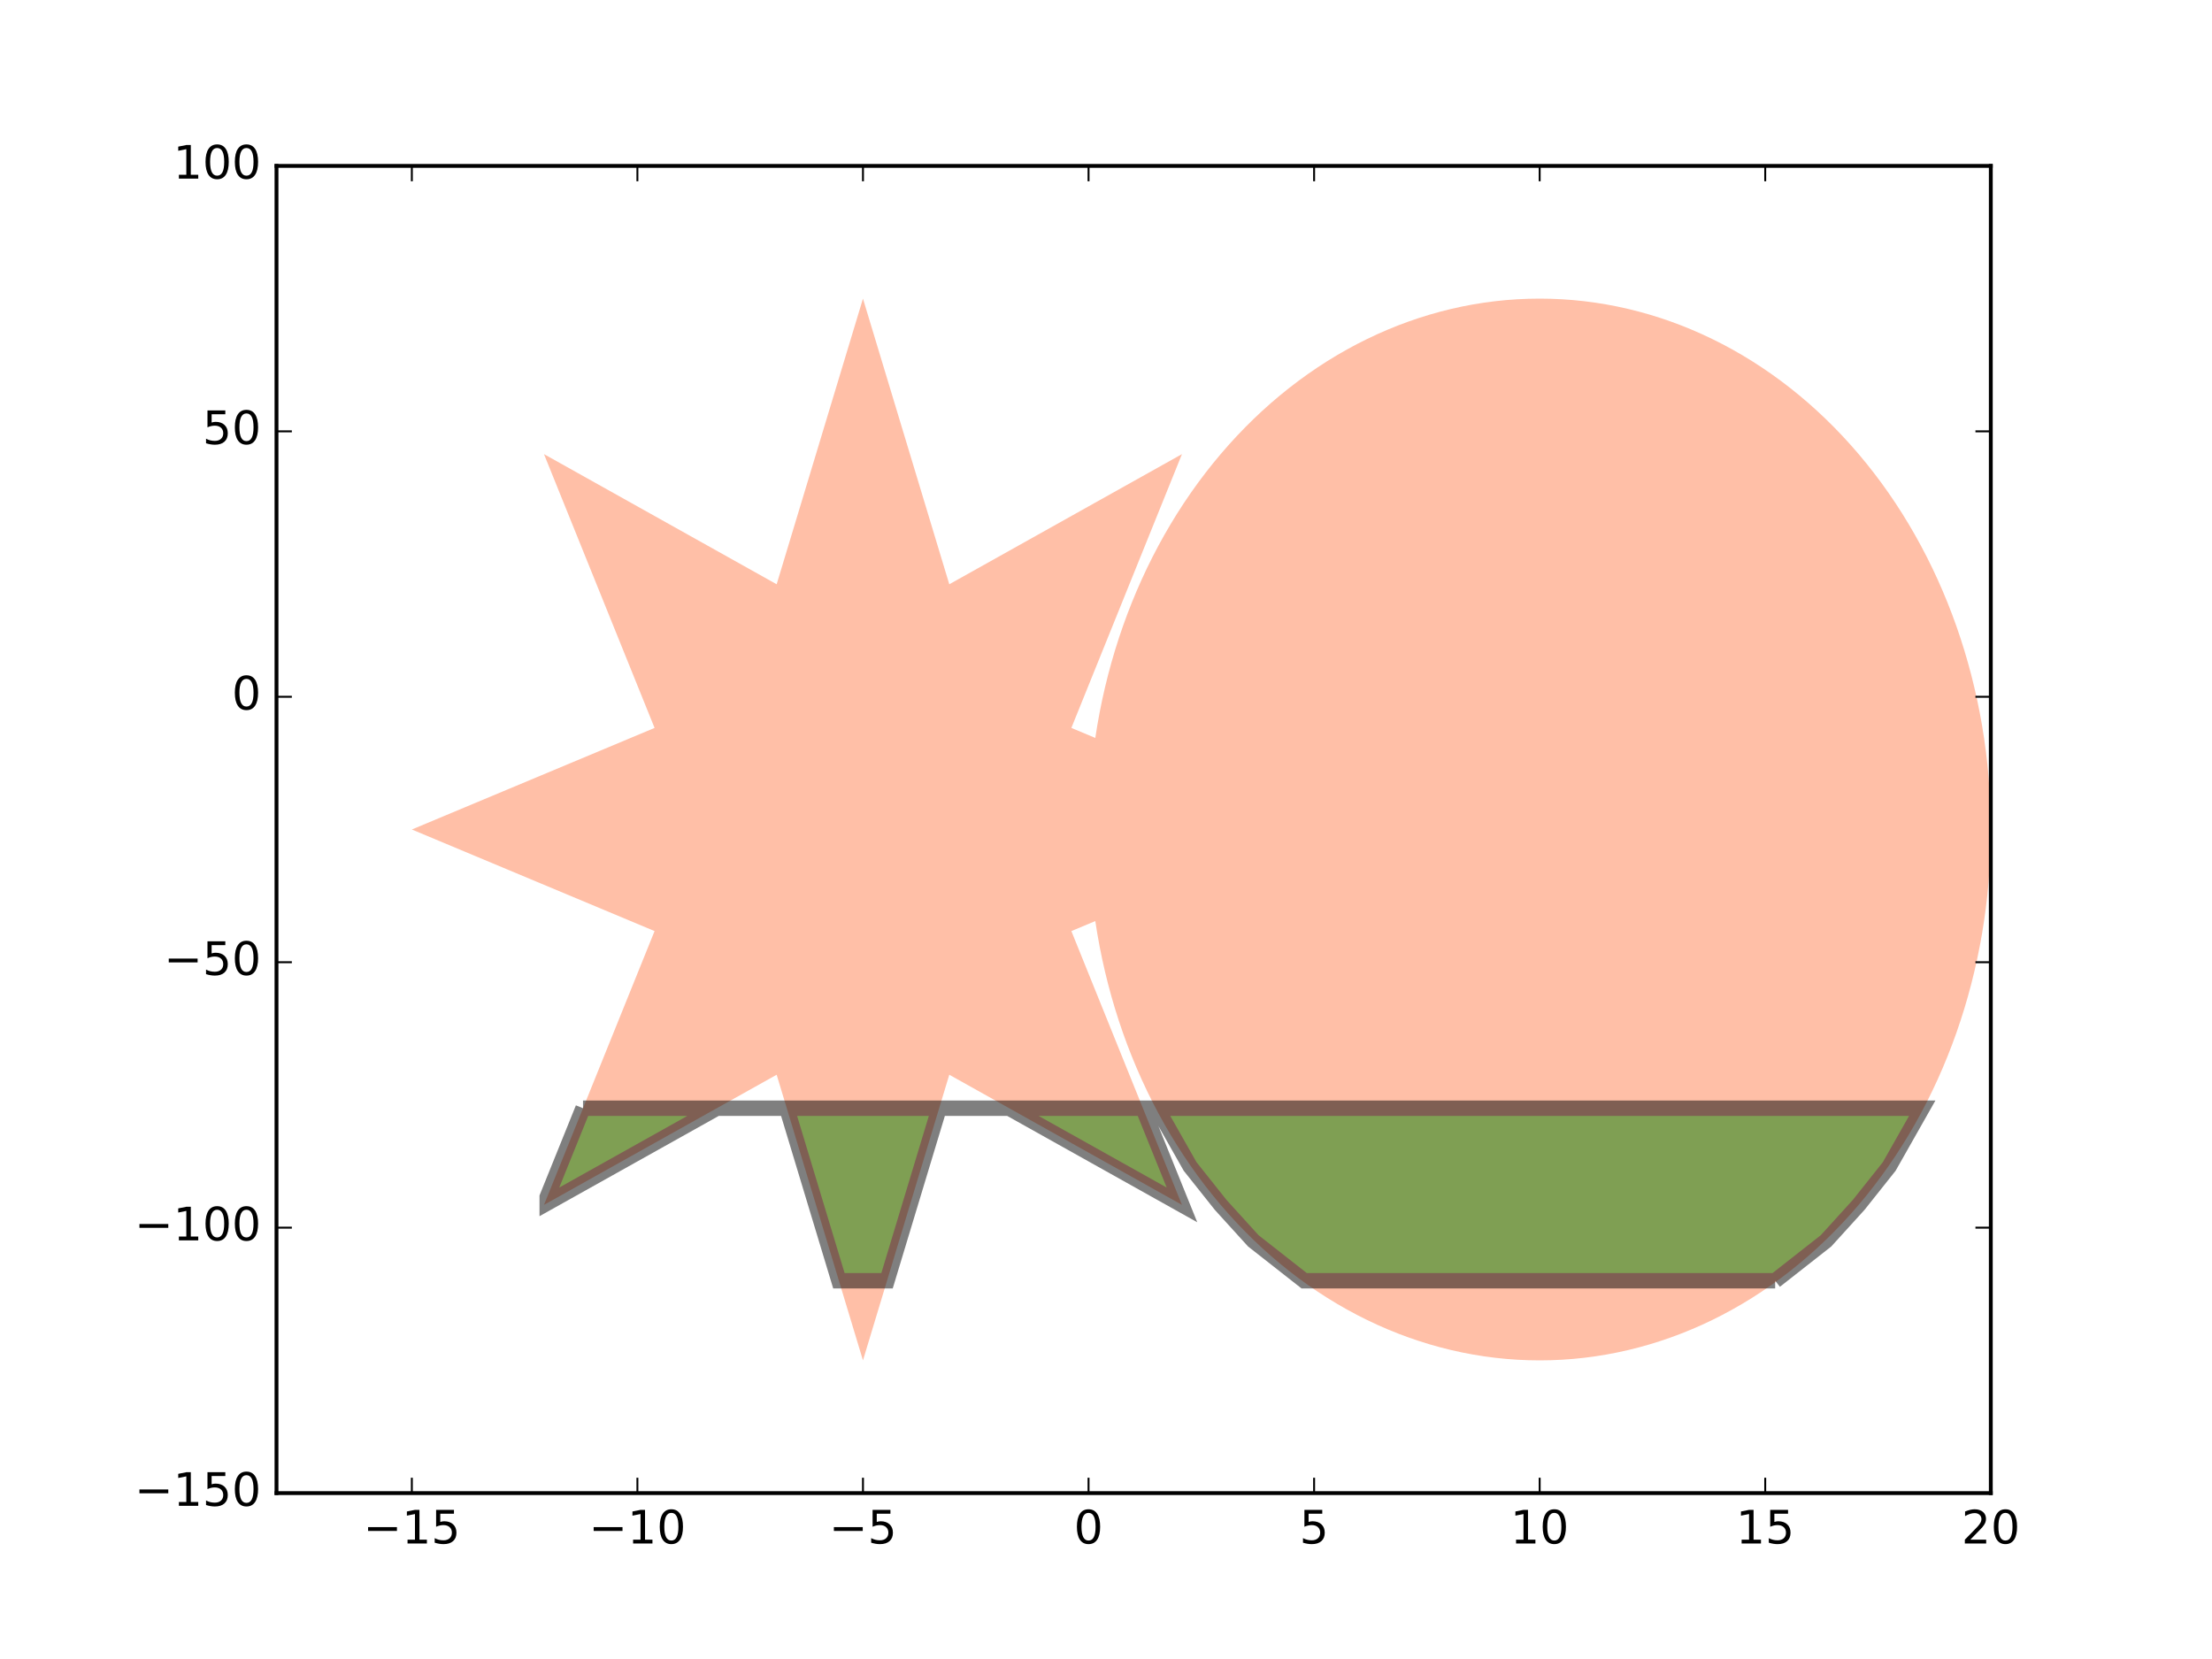
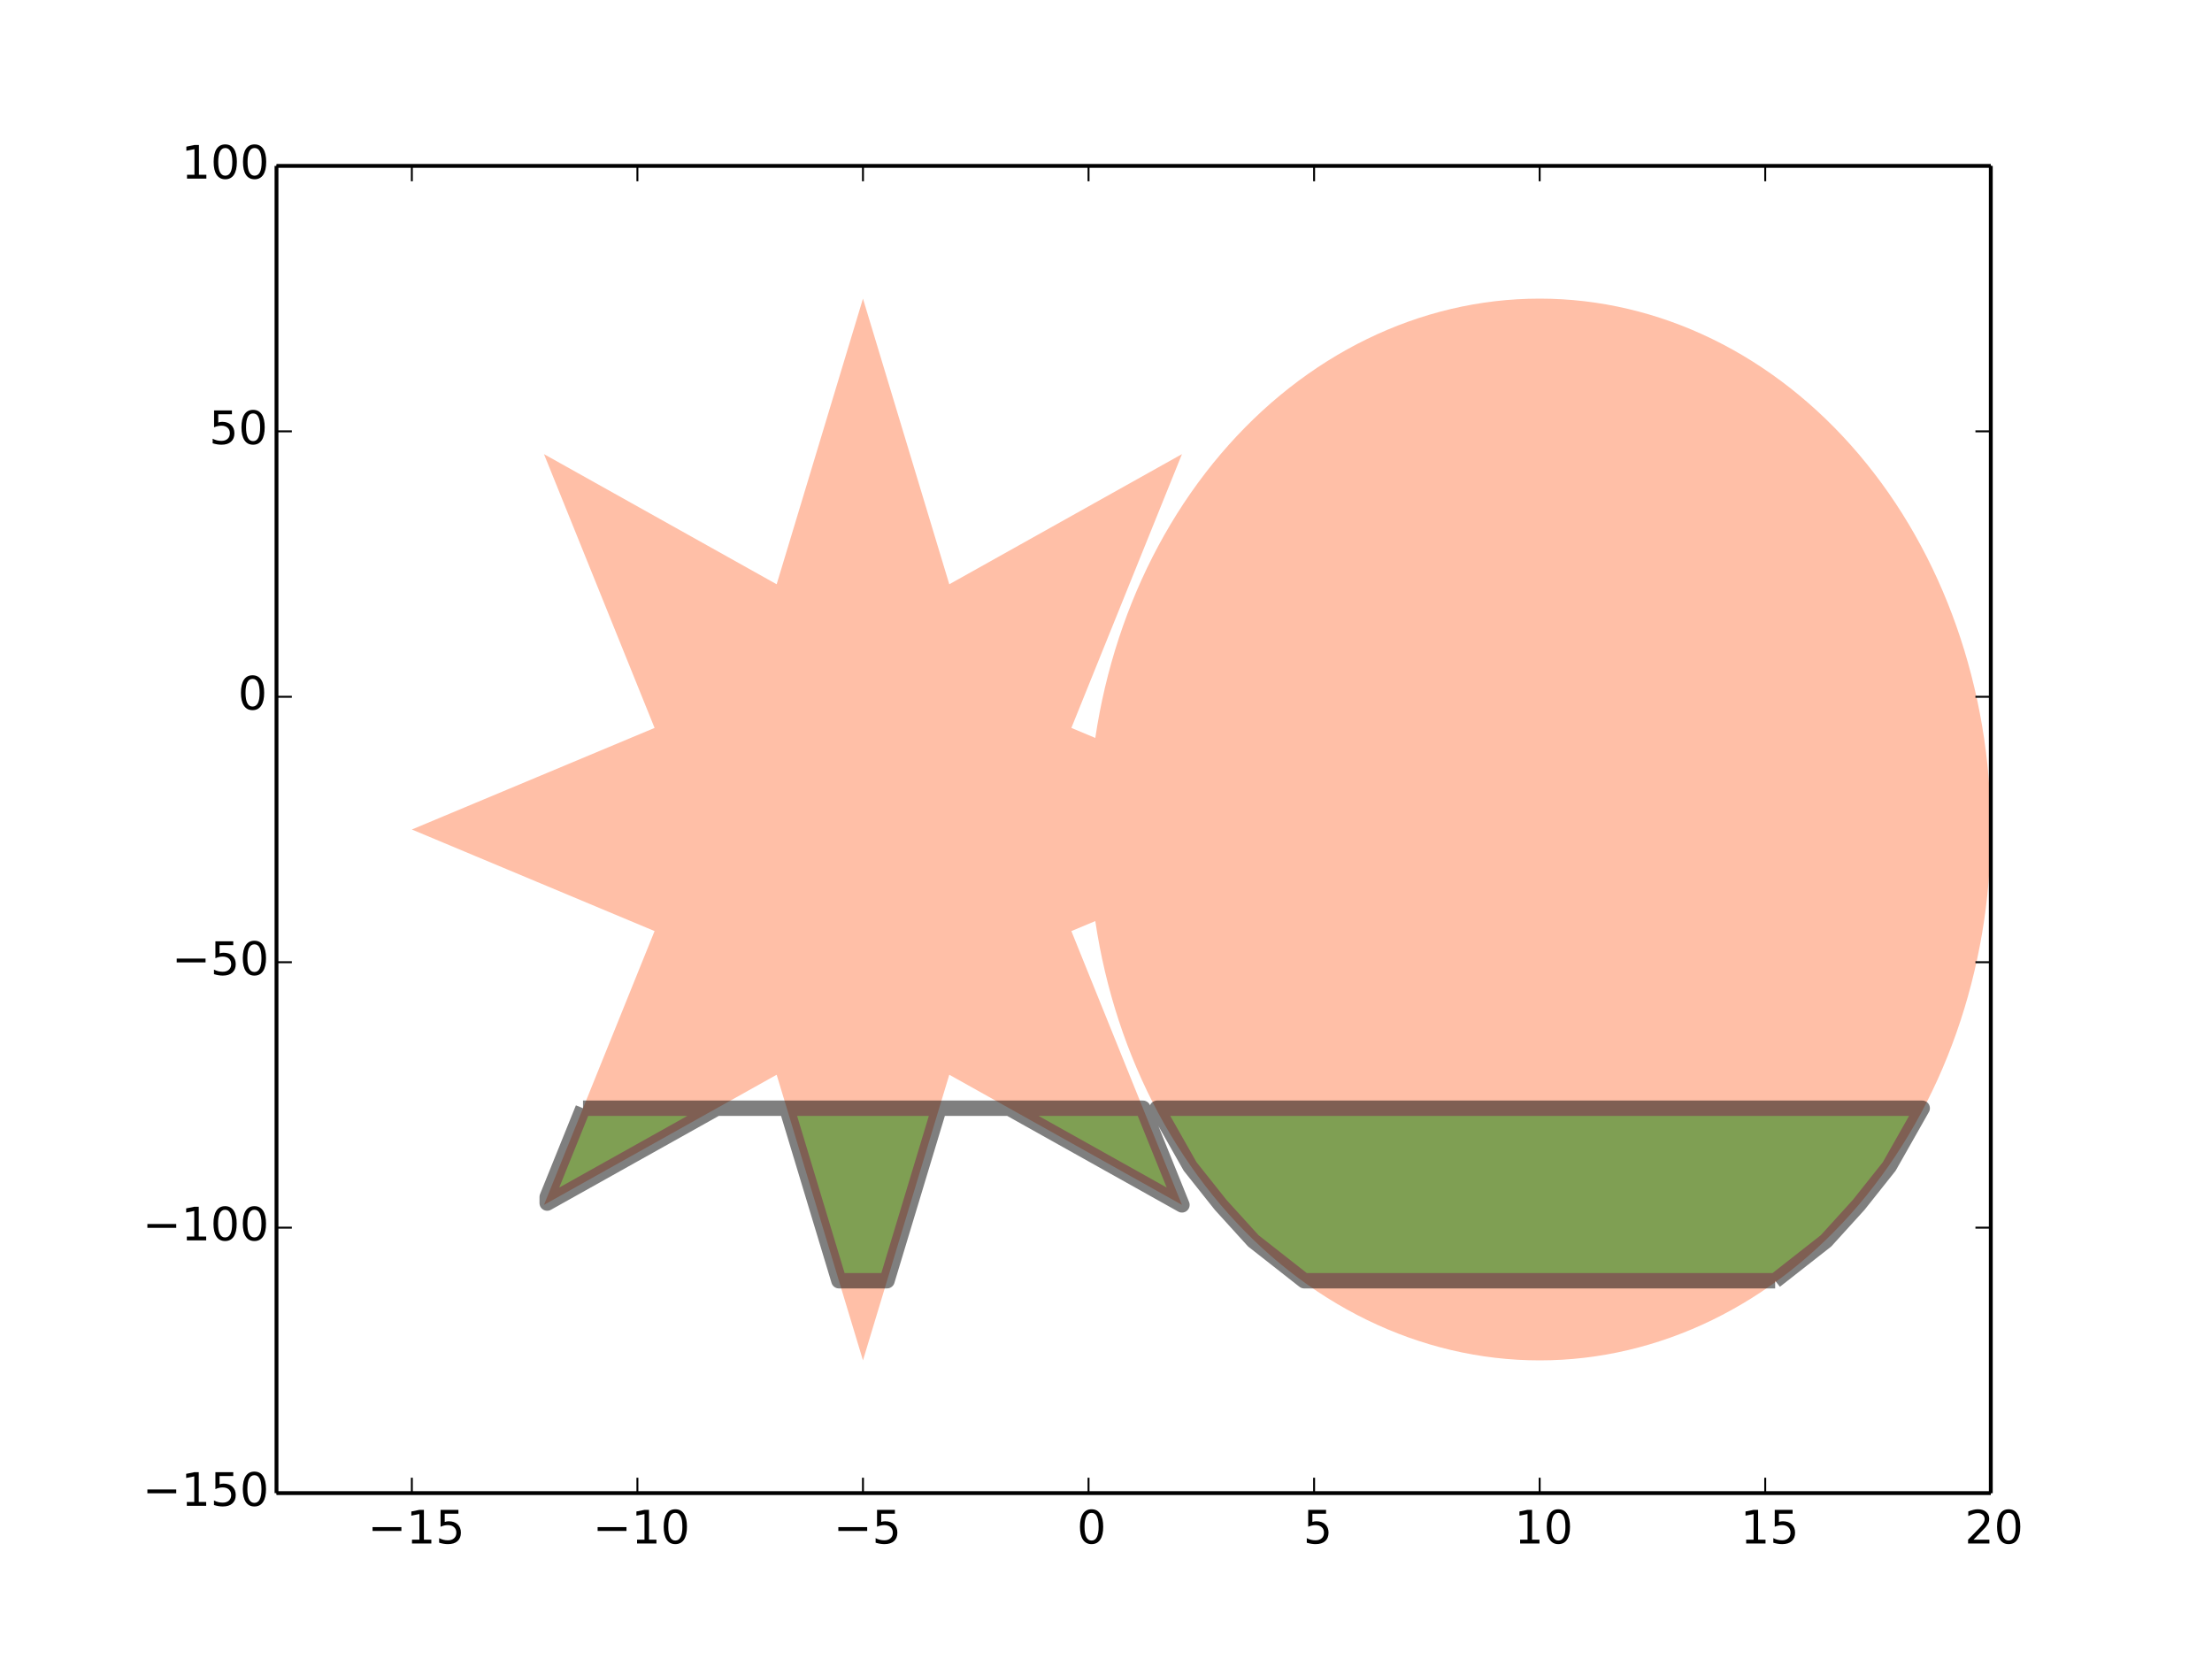
<svg xmlns="http://www.w3.org/2000/svg" xmlns:xlink="http://www.w3.org/1999/xlink" height="432pt" version="1.1" viewBox="0 0 576 432" width="576pt">
  <defs>
    <style type="text/css">
*{stroke-linecap:butt;stroke-linejoin:round;}
  </style>
  </defs>
  <g id="figure_1">
    <g id="patch_1">
      <path d=" M0 432 L576 432 L576 0 L0 0 z " style="fill:#ffffff;" />
    </g>
    <g id="axes_1">
      <g id="patch_2">
        <path d=" M72 388.8 L518.4 388.8 L518.4 43.2 L72 43.2 z " style="fill:#ffffff;" />
      </g>
      <g id="patch_3">
        <path clip-path="url(#p7ff5b81e1d)" d=" M224.716 77.76 L202.238 152.141 L141.649 118.25 L170.45 189.549 L107.242 216 L170.45 242.451 L141.649 313.75 L202.238 279.859 L224.716 354.24 L247.193 279.859 L307.782 313.75 L278.982 242.451 L342.189 216 L278.982 189.549 L307.782 118.25 L247.193 152.141 z  M400.926 354.24 C432.081 354.24 461.963 339.674 483.993 313.75 C506.022 287.827 518.4 252.662 518.4 216 C518.4 179.338 506.022 144.173 483.993 118.25 C461.963 92.326 432.081 77.76 400.926 77.76 C369.772 77.76 339.889 92.326 317.86 118.25 C295.83 144.173 283.453 179.338 283.453 216 C283.453 252.662 295.83 287.827 317.86 313.75 C339.889 339.674 369.772 354.24 400.926 354.24 z " style="fill:#ff7f50;opacity:0.5;" />
      </g>
      <g id="patch_4">
-         <path clip-path="url(#p7ff5b81e1d)" d=" M151.818 288.576 L142.484 311.684 L142.484 313.283 L186.654 288.576 L204.873 288.576 L218.449 333.504 L230.982 333.504 L244.559 288.576 L262.778 288.576 L307.782 313.75 L297.613 288.576 L151.818 288.576 M462.249 333.504 L475.486 323.117 L483.993 313.75 L491.952 303.74 L500.545 288.576 L301.308 288.576 L309.9 303.74 L317.86 313.75 L326.366 323.117 L339.604 333.504 L462.249 333.504" style="fill:#008000;opacity:0.5;stroke:#000000;stroke-linejoin:miter;stroke-width:4;" />
-       </g>
-       <g id="patch_5">
-         <path d=" M72 43.2 L518.4 43.2 L518.4 43.2" style="fill:none;stroke:#000000;stroke-linecap:square;stroke-linejoin:miter;" />
-       </g>
-       <g id="patch_6">
-         <path d=" M518.4 388.8 L518.4 43.2 L518.4 43.2" style="fill:none;stroke:#000000;stroke-linecap:square;stroke-linejoin:miter;" />
-       </g>
-       <g id="patch_7">
-         <path d=" M72 388.8 L518.4 388.8 L518.4 388.8" style="fill:none;stroke:#000000;stroke-linecap:square;stroke-linejoin:miter;" />
-       </g>
-       <g id="patch_8">
-         <path d=" M72 388.8 L72 43.2 L72 43.2" style="fill:none;stroke:#000000;stroke-linecap:square;stroke-linejoin:miter;" />
+         <path clip-path="url(#p7ff5b81e1d)" d=" M151.818 288.576 L142.484 311.684 L142.484 313.283 L186.654 288.576 L204.873 288.576 L218.449 333.504 L230.982 333.504 L244.559 288.576 L262.778 288.576 L307.782 313.75 L297.613 288.576 L151.818 288.576 M462.249 333.504 L475.486 323.117 L483.993 313.75 L491.952 303.74 L500.545 288.576 L301.308 288.576 L309.9 303.74 L317.86 313.75 L326.366 323.117 L339.604 333.504 L462.249 333.504" style="fill:#008000;opacity:0.5;stroke:#000000;stroke-width:4;" />
      </g>
      <g id="matplotlib.axis_1">
        <g id="xtick_1">
          <g id="line2d_1">
            <defs>
-               <path d=" M0 0 L0 -4" id="mb1445623b5" style="stroke:#000000;stroke-width:0.5;" />
-             </defs>
-             <g>
-               <use style="stroke:#000000;stroke-width:0.5;" x="107.242" xlink:href="#mb1445623b5" y="388.8" />
+               <path d=" M0 0 L0 -4" id="m93b0483c22" style="stroke:#000000;stroke-width:0.5;" />
+             </defs>
+             <g>
+               <use style="stroke:#000000;stroke-width:0.5;" x="107.242" xlink:href="#m93b0483c22" y="388.8" />
            </g>
          </g>
          <g id="line2d_2">
            <defs>
-               <path d=" M0 0 L0 4" id="m3a68111ca7" style="stroke:#000000;stroke-width:0.5;" />
-             </defs>
-             <g>
-               <use style="stroke:#000000;stroke-width:0.5;" x="107.242" xlink:href="#m3a68111ca7" y="43.2" />
+               <path d=" M0 0 L0 4" id="m741efc42ff" style="stroke:#000000;stroke-width:0.5;" />
+             </defs>
+             <g>
+               <use style="stroke:#000000;stroke-width:0.5;" x="107.242" xlink:href="#m741efc42ff" y="43.2" />
            </g>
          </g>
          <g id="text_1">
            <defs>
              <path d=" M10.594 35.5 L73.188 35.5 L73.188 27.203 L10.594 27.203 z " id="BitstreamVeraSans-Roman-2212" />
              <path d=" M12.406 8.297 L28.516 8.297 L28.516 63.922 L10.984 60.406 L10.984 69.391 L28.422 72.906 L38.281 72.906 L38.281 8.297 L54.391 8.297 L54.391 0 L12.406 0 z " id="BitstreamVeraSans-Roman-31" />
              <path d=" M10.797 72.906 L49.516 72.906 L49.516 64.594 L19.828 64.594 L19.828 46.734 Q21.969 47.469 24.109 47.828 Q26.266 48.188 28.422 48.188 Q40.625 48.188 47.75 41.5 Q54.891 34.812 54.891 23.391 Q54.891 11.625 47.562 5.094 Q40.234 -1.422 26.906 -1.422 Q22.312 -1.422 17.547 -0.641 Q12.797 0.141 7.719 1.703 L7.719 11.625 Q12.109 9.234 16.797 8.062 Q21.484 6.891 26.703 6.891 Q35.156 6.891 40.078 11.328 Q45.016 15.766 45.016 23.391 Q45.016 31 40.078 35.438 Q35.156 39.891 26.703 39.891 Q22.75 39.891 18.812 39.016 Q14.891 38.141 10.797 36.281 z " id="BitstreamVeraSans-Roman-35" />
            </defs>
-             <g transform="translate(94.57929 401.9181)scale(0.12 -0.12)">
+             <g transform="translate(95.73898 401.9181)scale(0.12 -0.12)">
              <use xlink:href="#BitstreamVeraSans-Roman-2212" />
              <use x="83.789" xlink:href="#BitstreamVeraSans-Roman-31" />
              <use x="147.412" xlink:href="#BitstreamVeraSans-Roman-35" />
            </g>
          </g>
        </g>
        <g id="xtick_2">
          <g id="line2d_3">
            <g>
-               <use style="stroke:#000000;stroke-width:0.5;" x="165.979" xlink:href="#mb1445623b5" y="388.8" />
+               <use style="stroke:#000000;stroke-width:0.5;" x="165.979" xlink:href="#m93b0483c22" y="388.8" />
            </g>
          </g>
          <g id="line2d_4">
            <g>
-               <use style="stroke:#000000;stroke-width:0.5;" x="165.979" xlink:href="#m3a68111ca7" y="43.2" />
+               <use style="stroke:#000000;stroke-width:0.5;" x="165.979" xlink:href="#m741efc42ff" y="43.2" />
            </g>
          </g>
          <g id="text_2">
            <defs>
              <path d=" M31.781 66.406 Q24.172 66.406 20.328 58.906 Q16.5 51.422 16.5 36.375 Q16.5 21.391 20.328 13.891 Q24.172 6.391 31.781 6.391 Q39.453 6.391 43.281 13.891 Q47.125 21.391 47.125 36.375 Q47.125 51.422 43.281 58.906 Q39.453 66.406 31.781 66.406 M31.781 74.219 Q44.047 74.219 50.516 64.516 Q56.984 54.828 56.984 36.375 Q56.984 17.969 50.516 8.266 Q44.047 -1.422 31.781 -1.422 Q19.531 -1.422 13.062 8.266 Q6.594 17.969 6.594 36.375 Q6.594 54.828 13.062 64.516 Q19.531 74.219 31.781 74.219" id="BitstreamVeraSans-Roman-30" />
            </defs>
-             <g transform="translate(153.3161 401.9181)scale(0.12 -0.12)">
+             <g transform="translate(154.3502 401.9181)scale(0.12 -0.12)">
              <use xlink:href="#BitstreamVeraSans-Roman-2212" />
              <use x="83.789" xlink:href="#BitstreamVeraSans-Roman-31" />
              <use x="147.412" xlink:href="#BitstreamVeraSans-Roman-30" />
            </g>
          </g>
        </g>
        <g id="xtick_3">
          <g id="line2d_5">
            <g>
-               <use style="stroke:#000000;stroke-width:0.5;" x="224.716" xlink:href="#mb1445623b5" y="388.8" />
+               <use style="stroke:#000000;stroke-width:0.5;" x="224.716" xlink:href="#m93b0483c22" y="388.8" />
            </g>
          </g>
          <g id="line2d_6">
            <g>
-               <use style="stroke:#000000;stroke-width:0.5;" x="224.716" xlink:href="#m3a68111ca7" y="43.2" />
+               <use style="stroke:#000000;stroke-width:0.5;" x="224.716" xlink:href="#m741efc42ff" y="43.2" />
            </g>
          </g>
          <g id="text_3">
-             <g transform="translate(215.8705 401.9181)scale(0.12 -0.12)">
+             <g transform="translate(217.0302 401.9181)scale(0.12 -0.12)">
              <use xlink:href="#BitstreamVeraSans-Roman-2212" />
              <use x="83.789" xlink:href="#BitstreamVeraSans-Roman-35" />
            </g>
          </g>
        </g>
        <g id="xtick_4">
          <g id="line2d_7">
            <g>
-               <use style="stroke:#000000;stroke-width:0.5;" x="283.453" xlink:href="#mb1445623b5" y="388.8" />
+               <use style="stroke:#000000;stroke-width:0.5;" x="283.453" xlink:href="#m93b0483c22" y="388.8" />
            </g>
          </g>
          <g id="line2d_8">
            <g>
-               <use style="stroke:#000000;stroke-width:0.5;" x="283.453" xlink:href="#m3a68111ca7" y="43.2" />
+               <use style="stroke:#000000;stroke-width:0.5;" x="283.453" xlink:href="#m741efc42ff" y="43.2" />
            </g>
          </g>
          <g id="text_4">
-             <g transform="translate(279.6351 401.9181)scale(0.12 -0.12)">
+             <g transform="translate(280.4292 401.9181)scale(0.12 -0.12)">
              <use xlink:href="#BitstreamVeraSans-Roman-30" />
            </g>
          </g>
        </g>
        <g id="xtick_5">
          <g id="line2d_9">
            <g>
-               <use style="stroke:#000000;stroke-width:0.5;" x="342.189" xlink:href="#mb1445623b5" y="388.8" />
+               <use style="stroke:#000000;stroke-width:0.5;" x="342.189" xlink:href="#m93b0483c22" y="388.8" />
            </g>
          </g>
          <g id="line2d_10">
            <g>
-               <use style="stroke:#000000;stroke-width:0.5;" x="342.189" xlink:href="#m3a68111ca7" y="43.2" />
+               <use style="stroke:#000000;stroke-width:0.5;" x="342.189" xlink:href="#m741efc42ff" y="43.2" />
            </g>
          </g>
          <g id="text_5">
-             <g transform="translate(338.372 401.9181)scale(0.12 -0.12)">
+             <g transform="translate(339.3592 401.9181)scale(0.12 -0.12)">
              <use xlink:href="#BitstreamVeraSans-Roman-35" />
            </g>
          </g>
        </g>
        <g id="xtick_6">
          <g id="line2d_11">
            <g>
-               <use style="stroke:#000000;stroke-width:0.5;" x="400.926" xlink:href="#mb1445623b5" y="388.8" />
+               <use style="stroke:#000000;stroke-width:0.5;" x="400.926" xlink:href="#m93b0483c22" y="388.8" />
            </g>
          </g>
          <g id="line2d_12">
            <g>
-               <use style="stroke:#000000;stroke-width:0.5;" x="400.926" xlink:href="#m3a68111ca7" y="43.2" />
+               <use style="stroke:#000000;stroke-width:0.5;" x="400.926" xlink:href="#m741efc42ff" y="43.2" />
            </g>
          </g>
          <g id="text_6">
-             <g transform="translate(393.2913 401.9181)scale(0.12 -0.12)">
+             <g transform="translate(394.3488 401.9181)scale(0.12 -0.12)">
              <use xlink:href="#BitstreamVeraSans-Roman-31" />
              <use x="63.623" xlink:href="#BitstreamVeraSans-Roman-30" />
            </g>
          </g>
        </g>
        <g id="xtick_7">
          <g id="line2d_13">
            <g>
-               <use style="stroke:#000000;stroke-width:0.5;" x="459.663" xlink:href="#mb1445623b5" y="388.8" />
+               <use style="stroke:#000000;stroke-width:0.5;" x="459.663" xlink:href="#m93b0483c22" y="388.8" />
            </g>
          </g>
          <g id="line2d_14">
            <g>
-               <use style="stroke:#000000;stroke-width:0.5;" x="459.663" xlink:href="#m3a68111ca7" y="43.2" />
+               <use style="stroke:#000000;stroke-width:0.5;" x="459.663" xlink:href="#m741efc42ff" y="43.2" />
            </g>
          </g>
          <g id="text_7">
-             <g transform="translate(452.0282 401.9181)scale(0.12 -0.12)">
+             <g transform="translate(453.2113 401.9181)scale(0.12 -0.12)">
              <use xlink:href="#BitstreamVeraSans-Roman-31" />
              <use x="63.623" xlink:href="#BitstreamVeraSans-Roman-35" />
            </g>
          </g>
        </g>
        <g id="xtick_8">
          <g id="line2d_15">
            <g>
-               <use style="stroke:#000000;stroke-width:0.5;" x="518.4" xlink:href="#mb1445623b5" y="388.8" />
+               <use style="stroke:#000000;stroke-width:0.5;" x="518.4" xlink:href="#m93b0483c22" y="388.8" />
            </g>
          </g>
          <g id="line2d_16">
            <g>
-               <use style="stroke:#000000;stroke-width:0.5;" x="518.4" xlink:href="#m3a68111ca7" y="43.2" />
+               <use style="stroke:#000000;stroke-width:0.5;" x="518.4" xlink:href="#m741efc42ff" y="43.2" />
            </g>
          </g>
          <g id="text_8">
            <defs>
              <path d=" M19.188 8.297 L53.609 8.297 L53.609 0 L7.328 0 L7.328 8.297 Q12.938 14.109 22.625 23.891 Q32.328 33.688 34.812 36.531 Q39.547 41.844 41.422 45.531 Q43.312 49.219 43.312 52.781 Q43.312 58.594 39.234 62.25 Q35.156 65.922 28.609 65.922 Q23.969 65.922 18.812 64.312 Q13.672 62.703 7.812 59.422 L7.812 69.391 Q13.766 71.781 18.938 73 Q24.125 74.219 28.422 74.219 Q39.75 74.219 46.484 68.547 Q53.219 62.891 53.219 53.422 Q53.219 48.922 51.531 44.891 Q49.859 40.875 45.406 35.406 Q44.188 33.984 37.641 27.219 Q31.109 20.453 19.188 8.297" id="BitstreamVeraSans-Roman-32" />
            </defs>
-             <g transform="translate(510.765 401.9181)scale(0.12 -0.12)">
+             <g transform="translate(511.6031 401.9181)scale(0.12 -0.12)">
              <use xlink:href="#BitstreamVeraSans-Roman-32" />
              <use x="63.623" xlink:href="#BitstreamVeraSans-Roman-30" />
            </g>
          </g>
        </g>
      </g>
      <g id="matplotlib.axis_2">
        <g id="ytick_1">
          <g id="line2d_17">
            <defs>
-               <path d=" M0 0 L4 0" id="m71e820122c" style="stroke:#000000;stroke-width:0.5;" />
-             </defs>
-             <g>
-               <use style="stroke:#000000;stroke-width:0.5;" x="72.0" xlink:href="#m71e820122c" y="388.8" />
+               <path d=" M0 0 L4 0" id="m728421d6d4" style="stroke:#000000;stroke-width:0.5;" />
+             </defs>
+             <g>
+               <use style="stroke:#000000;stroke-width:0.5;" x="72.0" xlink:href="#m728421d6d4" y="388.8" />
            </g>
          </g>
          <g id="line2d_18">
            <defs>
-               <path d=" M0 0 L-4 0" id="m81ec2b1422" style="stroke:#000000;stroke-width:0.5;" />
-             </defs>
-             <g>
-               <use style="stroke:#000000;stroke-width:0.5;" x="518.4" xlink:href="#m81ec2b1422" y="388.8" />
+               <path d=" M0 0 L-4 0" id="mcb0005524f" style="stroke:#000000;stroke-width:0.5;" />
+             </defs>
+             <g>
+               <use style="stroke:#000000;stroke-width:0.5;" x="518.4" xlink:href="#mcb0005524f" y="388.8" />
            </g>
          </g>
          <g id="text_9">
-             <g transform="translate(35.03937 392.1112)scale(0.12 -0.12)">
+             <g transform="translate(37.1075 392.1112)scale(0.12 -0.12)">
              <use xlink:href="#BitstreamVeraSans-Roman-2212" />
              <use x="83.789" xlink:href="#BitstreamVeraSans-Roman-31" />
              <use x="147.412" xlink:href="#BitstreamVeraSans-Roman-35" />
              <use x="211.035" xlink:href="#BitstreamVeraSans-Roman-30" />
            </g>
          </g>
        </g>
        <g id="ytick_2">
          <g id="line2d_19">
            <g>
-               <use style="stroke:#000000;stroke-width:0.5;" x="72.0" xlink:href="#m71e820122c" y="319.68" />
+               <use style="stroke:#000000;stroke-width:0.5;" x="72.0" xlink:href="#m728421d6d4" y="319.68" />
            </g>
          </g>
          <g id="line2d_20">
            <g>
-               <use style="stroke:#000000;stroke-width:0.5;" x="518.4" xlink:href="#m81ec2b1422" y="319.68" />
+               <use style="stroke:#000000;stroke-width:0.5;" x="518.4" xlink:href="#mcb0005524f" y="319.68" />
            </g>
          </g>
          <g id="text_10">
-             <g transform="translate(35.03937 322.9912)scale(0.12 -0.12)">
+             <g transform="translate(37.1075 322.9912)scale(0.12 -0.12)">
              <use xlink:href="#BitstreamVeraSans-Roman-2212" />
              <use x="83.789" xlink:href="#BitstreamVeraSans-Roman-31" />
              <use x="147.412" xlink:href="#BitstreamVeraSans-Roman-30" />
              <use x="211.035" xlink:href="#BitstreamVeraSans-Roman-30" />
            </g>
          </g>
        </g>
        <g id="ytick_3">
          <g id="line2d_21">
            <g>
-               <use style="stroke:#000000;stroke-width:0.5;" x="72.0" xlink:href="#m71e820122c" y="250.56" />
+               <use style="stroke:#000000;stroke-width:0.5;" x="72.0" xlink:href="#m728421d6d4" y="250.56" />
            </g>
          </g>
          <g id="line2d_22">
            <g>
-               <use style="stroke:#000000;stroke-width:0.5;" x="518.4" xlink:href="#m81ec2b1422" y="250.56" />
+               <use style="stroke:#000000;stroke-width:0.5;" x="518.4" xlink:href="#mcb0005524f" y="250.56" />
            </g>
          </g>
          <g id="text_11">
-             <g transform="translate(42.67437 253.8713)scale(0.12 -0.12)">
+             <g transform="translate(44.7425 253.8713)scale(0.12 -0.12)">
              <use xlink:href="#BitstreamVeraSans-Roman-2212" />
              <use x="83.789" xlink:href="#BitstreamVeraSans-Roman-35" />
              <use x="147.412" xlink:href="#BitstreamVeraSans-Roman-30" />
            </g>
          </g>
        </g>
        <g id="ytick_4">
          <g id="line2d_23">
            <g>
-               <use style="stroke:#000000;stroke-width:0.5;" x="72.0" xlink:href="#m71e820122c" y="181.44" />
+               <use style="stroke:#000000;stroke-width:0.5;" x="72.0" xlink:href="#m728421d6d4" y="181.44" />
            </g>
          </g>
          <g id="line2d_24">
            <g>
-               <use style="stroke:#000000;stroke-width:0.5;" x="518.4" xlink:href="#m81ec2b1422" y="181.44" />
+               <use style="stroke:#000000;stroke-width:0.5;" x="518.4" xlink:href="#mcb0005524f" y="181.44" />
            </g>
          </g>
          <g id="text_12">
-             <g transform="translate(60.365 184.7512)scale(0.12 -0.12)">
+             <g transform="translate(61.95312 184.7512)scale(0.12 -0.12)">
              <use xlink:href="#BitstreamVeraSans-Roman-30" />
            </g>
          </g>
        </g>
        <g id="ytick_5">
          <g id="line2d_25">
            <g>
-               <use style="stroke:#000000;stroke-width:0.5;" x="72.0" xlink:href="#m71e820122c" y="112.32" />
+               <use style="stroke:#000000;stroke-width:0.5;" x="72.0" xlink:href="#m728421d6d4" y="112.32" />
            </g>
          </g>
          <g id="line2d_26">
            <g>
-               <use style="stroke:#000000;stroke-width:0.5;" x="518.4" xlink:href="#m81ec2b1422" y="112.32" />
+               <use style="stroke:#000000;stroke-width:0.5;" x="518.4" xlink:href="#mcb0005524f" y="112.32" />
            </g>
          </g>
          <g id="text_13">
-             <g transform="translate(52.73 115.6312)scale(0.12 -0.12)">
+             <g transform="translate(54.45312 115.6312)scale(0.12 -0.12)">
              <use xlink:href="#BitstreamVeraSans-Roman-35" />
              <use x="63.623" xlink:href="#BitstreamVeraSans-Roman-30" />
            </g>
          </g>
        </g>
        <g id="ytick_6">
          <g id="line2d_27">
            <g>
-               <use style="stroke:#000000;stroke-width:0.5;" x="72.0" xlink:href="#m71e820122c" y="43.2" />
+               <use style="stroke:#000000;stroke-width:0.5;" x="72.0" xlink:href="#m728421d6d4" y="43.2" />
            </g>
          </g>
          <g id="line2d_28">
            <g>
-               <use style="stroke:#000000;stroke-width:0.5;" x="518.4" xlink:href="#m81ec2b1422" y="43.2" />
+               <use style="stroke:#000000;stroke-width:0.5;" x="518.4" xlink:href="#mcb0005524f" y="43.2" />
            </g>
          </g>
          <g id="text_14">
-             <g transform="translate(45.095 46.51125)scale(0.12 -0.12)">
+             <g transform="translate(47.21 46.51125)scale(0.12 -0.12)">
              <use xlink:href="#BitstreamVeraSans-Roman-31" />
              <use x="63.623" xlink:href="#BitstreamVeraSans-Roman-30" />
              <use x="127.246" xlink:href="#BitstreamVeraSans-Roman-30" />
            </g>
          </g>
        </g>
+       </g>
+       <g id="patch_5">
+         <path d=" M72 43.2 L518.4 43.2" style="fill:none;stroke:#000000;" />
+       </g>
+       <g id="patch_6">
+         <path d=" M518.4 388.8 L518.4 43.2" style="fill:none;stroke:#000000;" />
+       </g>
+       <g id="patch_7">
+         <path d=" M72 388.8 L518.4 388.8" style="fill:none;stroke:#000000;" />
+       </g>
+       <g id="patch_8">
+         <path d=" M72 388.8 L72 43.2" style="fill:none;stroke:#000000;" />
      </g>
    </g>
  </g>
  <defs>
    <clipPath id="p7ff5b81e1d">
      <rect height="345.6" width="446.4" x="72.0" y="43.2" />
    </clipPath>
  </defs>
</svg>
